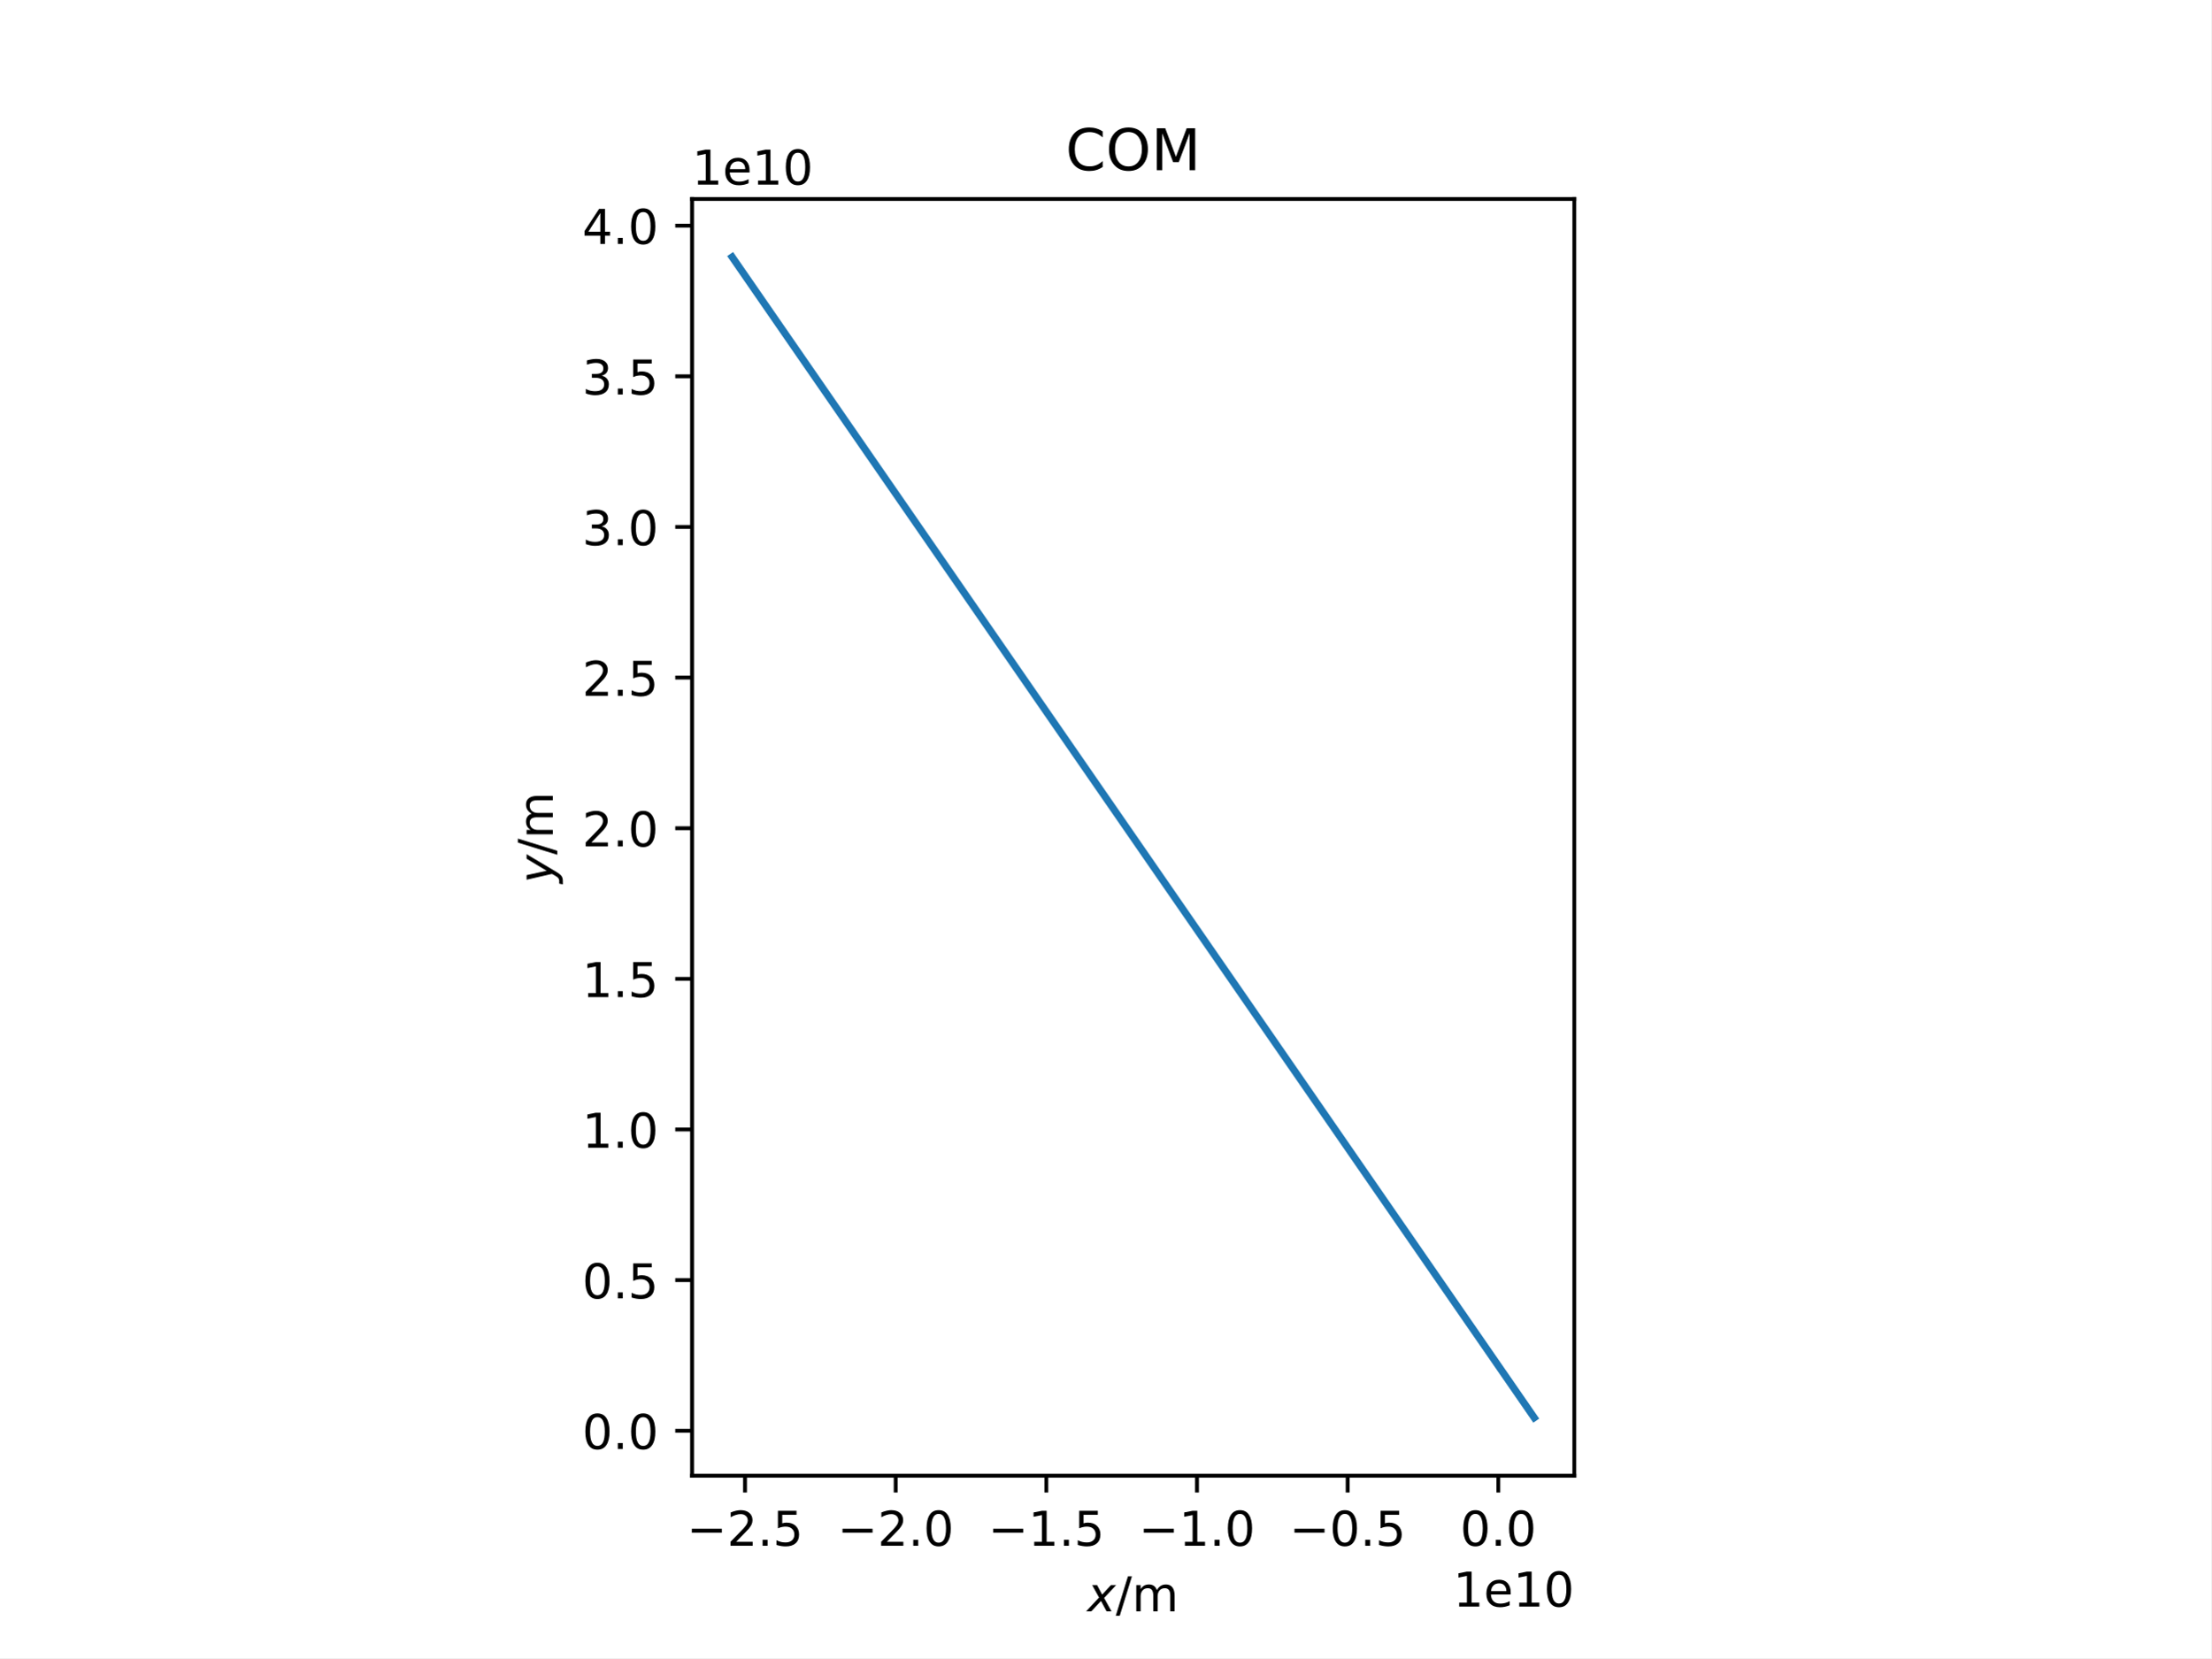
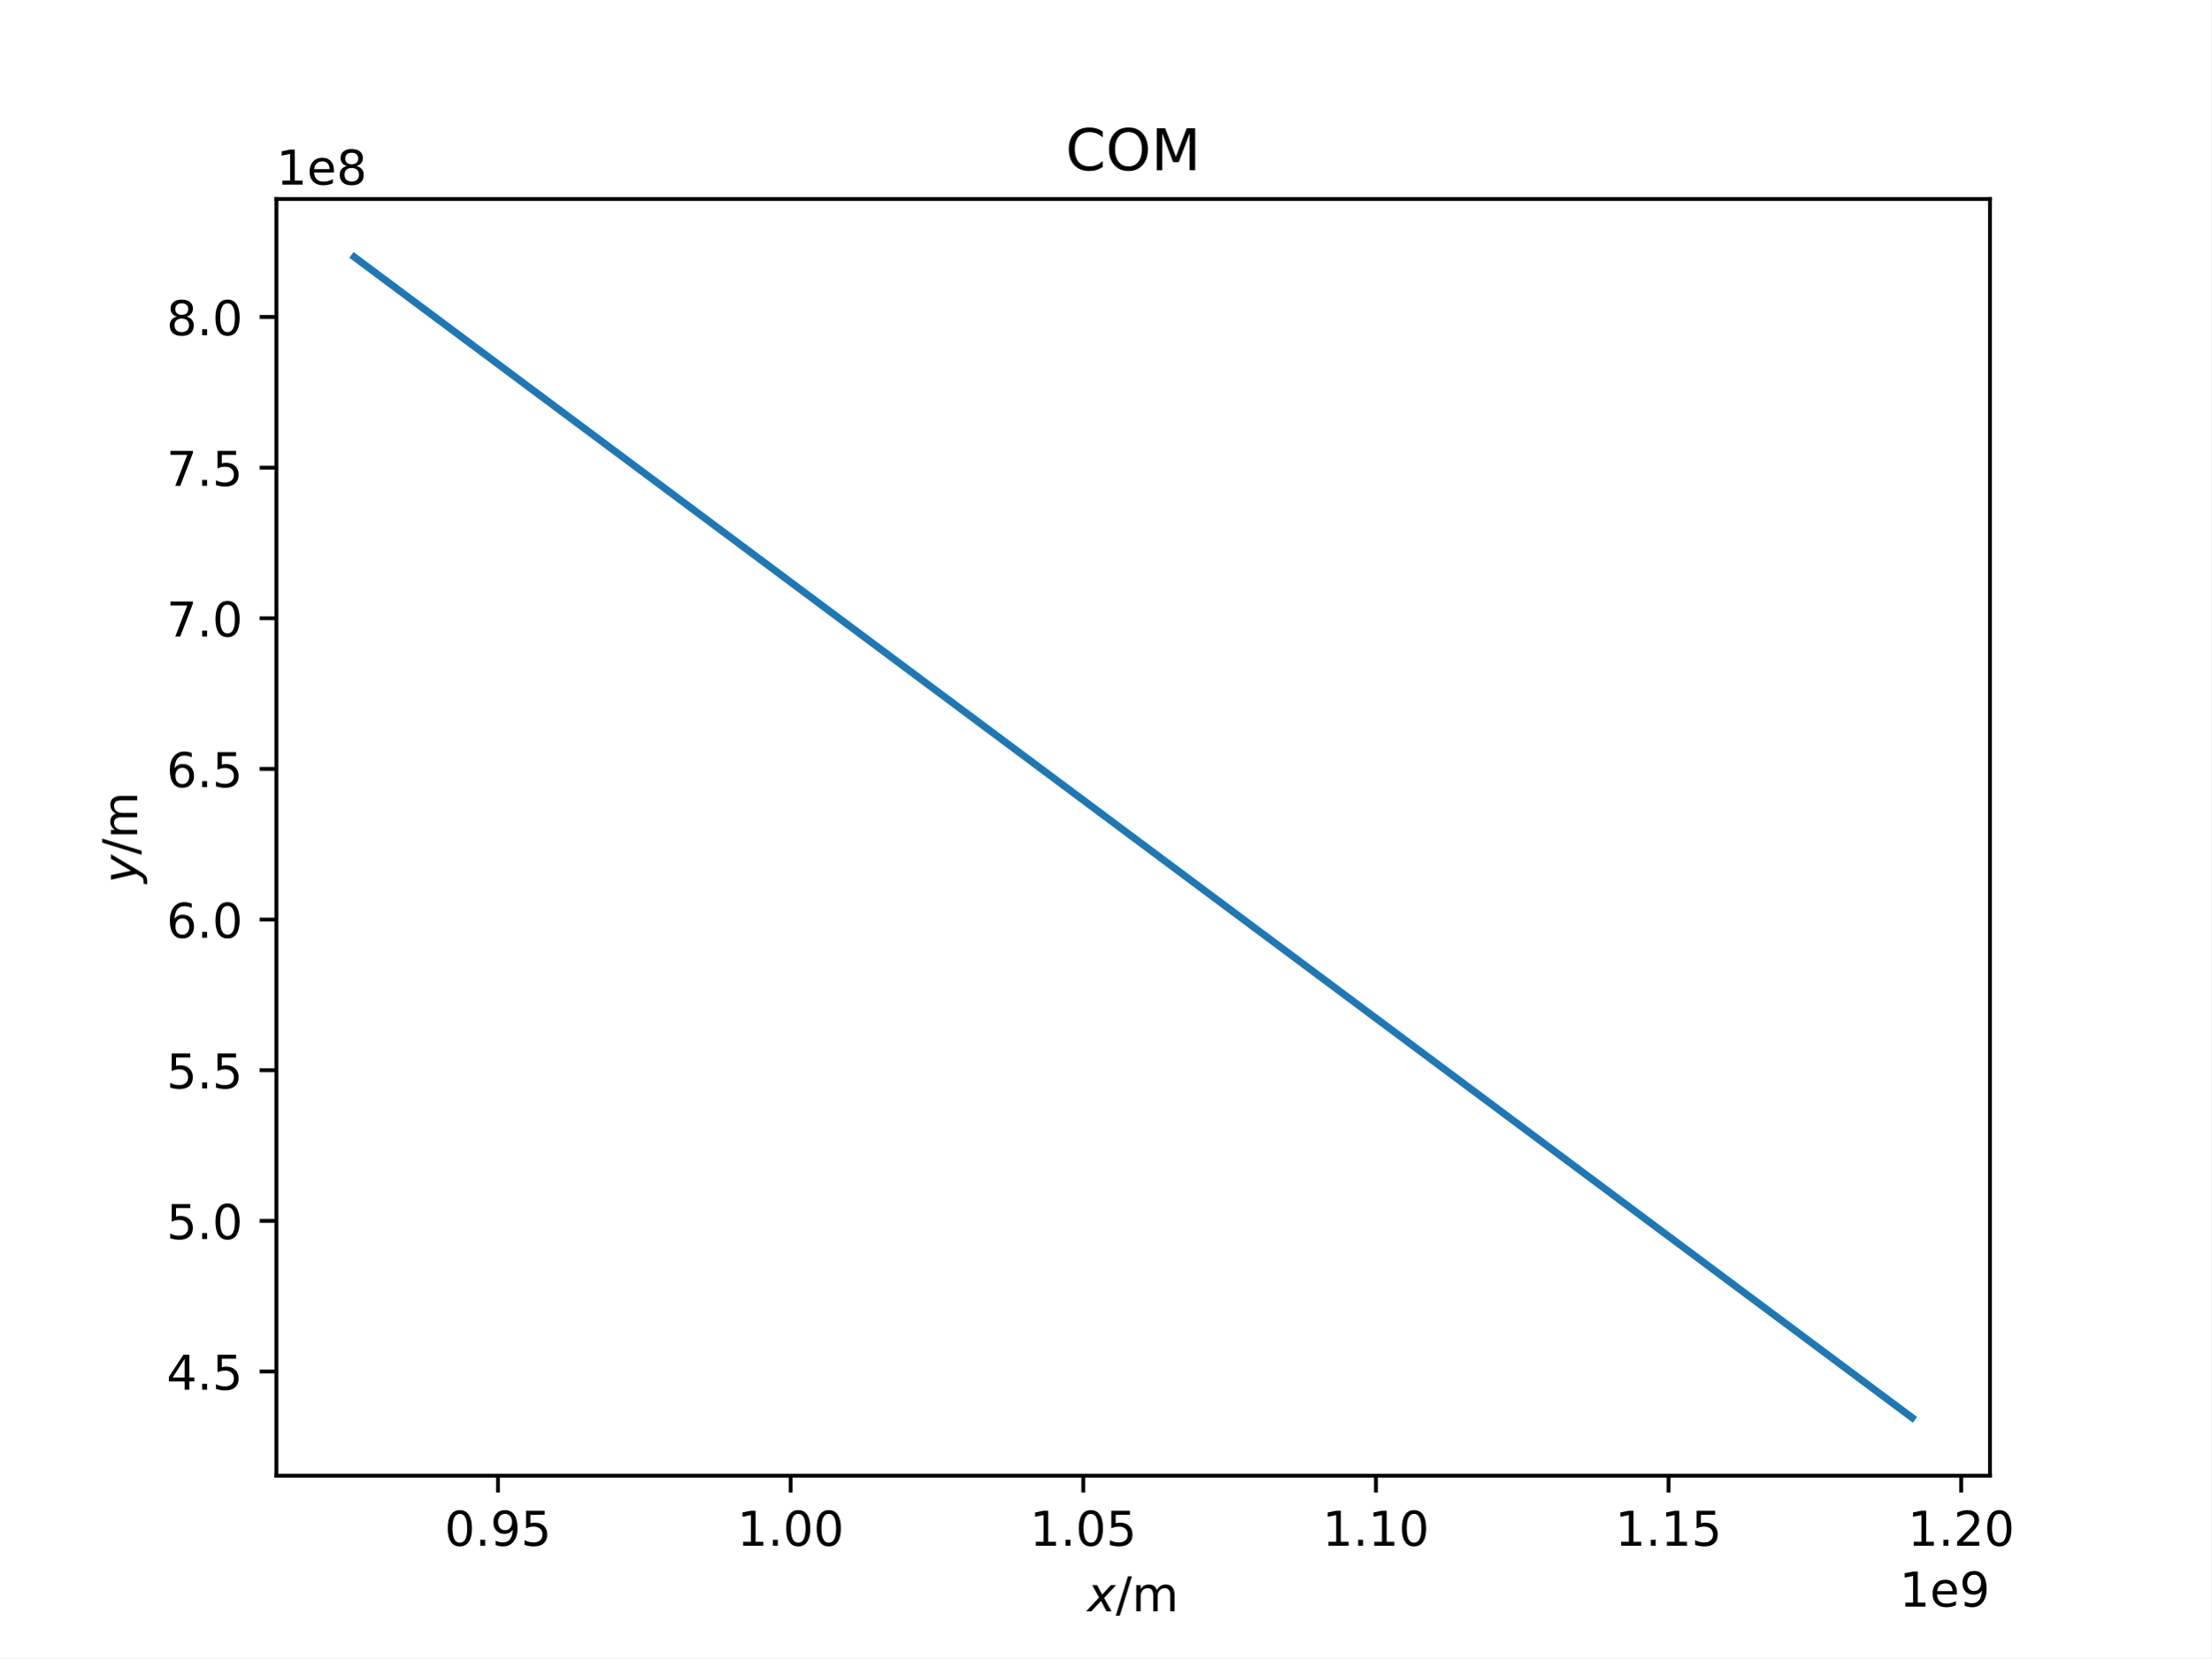
<svg xmlns="http://www.w3.org/2000/svg" xmlns:xlink="http://www.w3.org/1999/xlink" width="460.8pt" height="345.6pt" viewBox="0 0 460.8 345.6" version="1.1">
  <defs>
    <style type="text/css">*{stroke-linejoin: round; stroke-linecap: butt}</style>
  </defs>
  <g id="figure_1">
    <g id="patch_1">
      <path d="M 0 345.6  L 460.8 345.6  L 460.8 0  L 0 0  z " style="fill: #ffffff" />
    </g>
    <g id="axes_1">
      <g id="patch_2">
-         <path d="M 144.227 307.584  L 328.093 307.584  L 328.093 41.472  L 144.227 41.472  z " style="fill: #ffffff" />
+         <path d="M 57.6 307.584  L 414.72 307.584  L 414.72 41.472  L 57.6 41.472  z " style="fill: #ffffff" />
      </g>
      <g id="matplotlib.axis_1">
        <g id="xtick_1">
          <g id="line2d_1">
            <defs>
-               <path id="m72722b5038" d="M 0 0  L 0 3.5  " style="stroke: #000000; stroke-width: 0.8" />
-             </defs>
-             <g>
-               <use xlink:href="#m72722b5038" x="155.262" y="307.584" style="stroke: #000000; stroke-width: 0.8" />
+               <path id="m2ee8bb2f90" d="M 0 0  L 0 3.5  " style="stroke: #000000; stroke-width: 0.8" />
+             </defs>
+             <g>
+               <use xlink:href="#m2ee8bb2f90" x="103.776" y="307.584" style="stroke: #000000; stroke-width: 0.8" />
            </g>
          </g>
          <g id="text_1">
-             <g transform="translate(143.1201 322.1824) scale(0.1 -0.1)">
-               <defs>
-                 <path id="DejaVuSans-2212" d="M 678 2272  L 4684 2272  L 4684 1741  L 678 1741  L 678 2272  z " transform="scale(0.015625)" />
-                 <path id="DejaVuSans-32" d="M 1228 531  L 3431 531  L 3431 0  L 469 0  L 469 531  Q 828 903 1448 1529  Q 2069 2156 2228 2338  Q 2531 2678 2651 2914  Q 2772 3150 2772 3378  Q 2772 3750 2511 3984  Q 2250 4219 1831 4219  Q 1534 4219 1204 4116  Q 875 4013 500 3803  L 500 4441  Q 881 4594 1212 4672  Q 1544 4750 1819 4750  Q 2544 4750 2975 4387  Q 3406 4025 3406 3419  Q 3406 3131 3298 2873  Q 3191 2616 2906 2266  Q 2828 2175 2409 1742  Q 1991 1309 1228 531  z " transform="scale(0.015625)" />
+             <g transform="translate(92.64365 322.1824) scale(0.1 -0.1)">
+               <defs>
+                 <path id="DejaVuSans-30" d="M 2034 4250  Q 1547 4250 1301 3770  Q 1056 3291 1056 2328  Q 1056 1369 1301 889  Q 1547 409 2034 409  Q 2525 409 2770 889  Q 3016 1369 3016 2328  Q 3016 3291 2770 3770  Q 2525 4250 2034 4250  z M 2034 4750  Q 2819 4750 3233 4129  Q 3647 3509 3647 2328  Q 3647 1150 3233 529  Q 2819 -91 2034 -91  Q 1250 -91 836 529  Q 422 1150 422 2328  Q 422 3509 836 4129  Q 1250 4750 2034 4750  z " transform="scale(0.015625)" />
                <path id="DejaVuSans-2e" d="M 684 794  L 1344 794  L 1344 0  L 684 0  L 684 794  z " transform="scale(0.015625)" />
+                 <path id="DejaVuSans-39" d="M 703 97  L 703 672  Q 941 559 1184 500  Q 1428 441 1663 441  Q 2288 441 2617 861  Q 2947 1281 2994 2138  Q 2813 1869 2534 1725  Q 2256 1581 1919 1581  Q 1219 1581 811 2004  Q 403 2428 403 3163  Q 403 3881 828 4315  Q 1253 4750 1959 4750  Q 2769 4750 3195 4129  Q 3622 3509 3622 2328  Q 3622 1225 3098 567  Q 2575 -91 1691 -91  Q 1453 -91 1209 -44  Q 966 3 703 97  z M 1959 2075  Q 2384 2075 2632 2365  Q 2881 2656 2881 3163  Q 2881 3666 2632 3958  Q 2384 4250 1959 4250  Q 1534 4250 1286 3958  Q 1038 3666 1038 3163  Q 1038 2656 1286 2365  Q 1534 2075 1959 2075  z " transform="scale(0.015625)" />
                <path id="DejaVuSans-35" d="M 691 4666  L 3169 4666  L 3169 4134  L 1269 4134  L 1269 2991  Q 1406 3038 1543 3061  Q 1681 3084 1819 3084  Q 2600 3084 3056 2656  Q 3513 2228 3513 1497  Q 3513 744 3044 326  Q 2575 -91 1722 -91  Q 1428 -91 1123 -41  Q 819 9 494 109  L 494 744  Q 775 591 1075 516  Q 1375 441 1709 441  Q 2250 441 2565 725  Q 2881 1009 2881 1497  Q 2881 1984 2565 2268  Q 2250 2553 1709 2553  Q 1456 2553 1204 2497  Q 953 2441 691 2322  L 691 4666  z " transform="scale(0.015625)" />
              </defs>
-               <use xlink:href="#DejaVuSans-2212" />
-               <use xlink:href="#DejaVuSans-32" x="83.789" />
-               <use xlink:href="#DejaVuSans-2e" x="147.412" />
-               <use xlink:href="#DejaVuSans-35" x="179.199" />
+               <use xlink:href="#DejaVuSans-30" />
+               <use xlink:href="#DejaVuSans-2e" x="63.623" />
+               <use xlink:href="#DejaVuSans-39" x="95.41" />
+               <use xlink:href="#DejaVuSans-35" x="159.033" />
            </g>
          </g>
        </g>
        <g id="xtick_2">
          <g id="line2d_2">
            <g>
-               <use xlink:href="#m72722b5038" x="186.66" y="307.584" style="stroke: #000000; stroke-width: 0.8" />
+               <use xlink:href="#m2ee8bb2f90" x="164.766" y="307.584" style="stroke: #000000; stroke-width: 0.8" />
            </g>
          </g>
          <g id="text_2">
-             <g transform="translate(174.5184 322.1824) scale(0.1 -0.1)">
-               <defs>
-                 <path id="DejaVuSans-30" d="M 2034 4250  Q 1547 4250 1301 3770  Q 1056 3291 1056 2328  Q 1056 1369 1301 889  Q 1547 409 2034 409  Q 2525 409 2770 889  Q 3016 1369 3016 2328  Q 3016 3291 2770 3770  Q 2525 4250 2034 4250  z M 2034 4750  Q 2819 4750 3233 4129  Q 3647 3509 3647 2328  Q 3647 1150 3233 529  Q 2819 -91 2034 -91  Q 1250 -91 836 529  Q 422 1150 422 2328  Q 422 3509 836 4129  Q 1250 4750 2034 4750  z " transform="scale(0.015625)" />
-               </defs>
-               <use xlink:href="#DejaVuSans-2212" />
-               <use xlink:href="#DejaVuSans-32" x="83.789" />
-               <use xlink:href="#DejaVuSans-2e" x="147.412" />
-               <use xlink:href="#DejaVuSans-30" x="179.199" />
+             <g transform="translate(153.633 322.1824) scale(0.1 -0.1)">
+               <defs>
+                 <path id="DejaVuSans-31" d="M 794 531  L 1825 531  L 1825 4091  L 703 3866  L 703 4441  L 1819 4666  L 2450 4666  L 2450 531  L 3481 531  L 3481 0  L 794 0  L 794 531  z " transform="scale(0.015625)" />
+               </defs>
+               <use xlink:href="#DejaVuSans-31" />
+               <use xlink:href="#DejaVuSans-2e" x="63.623" />
+               <use xlink:href="#DejaVuSans-30" x="95.41" />
+               <use xlink:href="#DejaVuSans-30" x="159.033" />
            </g>
          </g>
        </g>
        <g id="xtick_3">
          <g id="line2d_3">
            <g>
-               <use xlink:href="#m72722b5038" x="218.058" y="307.584" style="stroke: #000000; stroke-width: 0.8" />
+               <use xlink:href="#m2ee8bb2f90" x="225.755" y="307.584" style="stroke: #000000; stroke-width: 0.8" />
            </g>
          </g>
          <g id="text_3">
-             <g transform="translate(205.9167 322.1824) scale(0.1 -0.1)">
-               <defs>
-                 <path id="DejaVuSans-31" d="M 794 531  L 1825 531  L 1825 4091  L 703 3866  L 703 4441  L 1819 4666  L 2450 4666  L 2450 531  L 3481 531  L 3481 0  L 794 0  L 794 531  z " transform="scale(0.015625)" />
-               </defs>
-               <use xlink:href="#DejaVuSans-2212" />
-               <use xlink:href="#DejaVuSans-31" x="83.789" />
-               <use xlink:href="#DejaVuSans-2e" x="147.412" />
-               <use xlink:href="#DejaVuSans-35" x="179.199" />
+             <g transform="translate(214.6224 322.1824) scale(0.1 -0.1)">
+               <use xlink:href="#DejaVuSans-31" />
+               <use xlink:href="#DejaVuSans-2e" x="63.623" />
+               <use xlink:href="#DejaVuSans-30" x="95.41" />
+               <use xlink:href="#DejaVuSans-35" x="159.033" />
            </g>
          </g>
        </g>
        <g id="xtick_4">
          <g id="line2d_4">
            <g>
-               <use xlink:href="#m72722b5038" x="249.456" y="307.584" style="stroke: #000000; stroke-width: 0.8" />
+               <use xlink:href="#m2ee8bb2f90" x="286.745" y="307.584" style="stroke: #000000; stroke-width: 0.8" />
            </g>
          </g>
          <g id="text_4">
-             <g transform="translate(237.315 322.1824) scale(0.1 -0.1)">
-               <use xlink:href="#DejaVuSans-2212" />
-               <use xlink:href="#DejaVuSans-31" x="83.789" />
-               <use xlink:href="#DejaVuSans-2e" x="147.412" />
-               <use xlink:href="#DejaVuSans-30" x="179.199" />
+             <g transform="translate(275.6118 322.1824) scale(0.1 -0.1)">
+               <use xlink:href="#DejaVuSans-31" />
+               <use xlink:href="#DejaVuSans-2e" x="63.623" />
+               <use xlink:href="#DejaVuSans-31" x="95.41" />
+               <use xlink:href="#DejaVuSans-30" x="159.033" />
            </g>
          </g>
        </g>
        <g id="xtick_5">
          <g id="line2d_5">
            <g>
-               <use xlink:href="#m72722b5038" x="280.855" y="307.584" style="stroke: #000000; stroke-width: 0.8" />
+               <use xlink:href="#m2ee8bb2f90" x="347.734" y="307.584" style="stroke: #000000; stroke-width: 0.8" />
            </g>
          </g>
          <g id="text_5">
-             <g transform="translate(268.7133 322.1824) scale(0.1 -0.1)">
-               <use xlink:href="#DejaVuSans-2212" />
-               <use xlink:href="#DejaVuSans-30" x="83.789" />
-               <use xlink:href="#DejaVuSans-2e" x="147.412" />
-               <use xlink:href="#DejaVuSans-35" x="179.199" />
+             <g transform="translate(336.6012 322.1824) scale(0.1 -0.1)">
+               <use xlink:href="#DejaVuSans-31" />
+               <use xlink:href="#DejaVuSans-2e" x="63.623" />
+               <use xlink:href="#DejaVuSans-31" x="95.41" />
+               <use xlink:href="#DejaVuSans-35" x="159.033" />
            </g>
          </g>
        </g>
        <g id="xtick_6">
          <g id="line2d_6">
            <g>
-               <use xlink:href="#m72722b5038" x="312.253" y="307.584" style="stroke: #000000; stroke-width: 0.8" />
+               <use xlink:href="#m2ee8bb2f90" x="408.723" y="307.584" style="stroke: #000000; stroke-width: 0.8" />
            </g>
          </g>
          <g id="text_6">
-             <g transform="translate(304.3014 322.1824) scale(0.1 -0.1)">
-               <use xlink:href="#DejaVuSans-30" />
-               <use xlink:href="#DejaVuSans-2e" x="63.623" />
-               <use xlink:href="#DejaVuSans-30" x="95.41" />
+             <g transform="translate(397.5905 322.1824) scale(0.1 -0.1)">
+               <defs>
+                 <path id="DejaVuSans-32" d="M 1228 531  L 3431 531  L 3431 0  L 469 0  L 469 531  Q 828 903 1448 1529  Q 2069 2156 2228 2338  Q 2531 2678 2651 2914  Q 2772 3150 2772 3378  Q 2772 3750 2511 3984  Q 2250 4219 1831 4219  Q 1534 4219 1204 4116  Q 875 4013 500 3803  L 500 4441  Q 881 4594 1212 4672  Q 1544 4750 1819 4750  Q 2544 4750 2975 4387  Q 3406 4025 3406 3419  Q 3406 3131 3298 2873  Q 3191 2616 2906 2266  Q 2828 2175 2409 1742  Q 1991 1309 1228 531  z " transform="scale(0.015625)" />
+               </defs>
+               <use xlink:href="#DejaVuSans-31" />
+               <use xlink:href="#DejaVuSans-2e" x="63.623" />
+               <use xlink:href="#DejaVuSans-32" x="95.41" />
+               <use xlink:href="#DejaVuSans-30" x="159.033" />
            </g>
          </g>
        </g>
        <g id="text_7">
          <g transform="translate(226.61 335.8606) scale(0.1 -0.1)">
            <defs>
              <path id="DejaVuSans-Oblique-78" d="M 3841 3500  L 2234 1784  L 3219 0  L 2559 0  L 1819 1388  L 531 0  L -166 0  L 1556 1844  L 641 3500  L 1300 3500  L 1972 2234  L 3144 3500  L 3841 3500  z " transform="scale(0.015625)" />
              <path id="DejaVuSans-2f" d="M 1625 4666  L 2156 4666  L 531 -594  L 0 -594  L 1625 4666  z " transform="scale(0.015625)" />
              <path id="DejaVuSans-6d" d="M 3328 2828  Q 3544 3216 3844 3400  Q 4144 3584 4550 3584  Q 5097 3584 5394 3201  Q 5691 2819 5691 2113  L 5691 0  L 5113 0  L 5113 2094  Q 5113 2597 4934 2840  Q 4756 3084 4391 3084  Q 3944 3084 3684 2787  Q 3425 2491 3425 1978  L 3425 0  L 2847 0  L 2847 2094  Q 2847 2600 2669 2842  Q 2491 3084 2119 3084  Q 1678 3084 1418 2786  Q 1159 2488 1159 1978  L 1159 0  L 581 0  L 581 3500  L 1159 3500  L 1159 2956  Q 1356 3278 1631 3431  Q 1906 3584 2284 3584  Q 2666 3584 2933 3390  Q 3200 3197 3328 2828  z " transform="scale(0.015625)" />
            </defs>
            <use xlink:href="#DejaVuSans-Oblique-78" transform="translate(0 0.09375)" />
            <use xlink:href="#DejaVuSans-2f" transform="translate(59.17969 0.09375)" />
            <use xlink:href="#DejaVuSans-6d" transform="translate(92.87109 0.09375)" />
          </g>
        </g>
        <g id="text_8">
-           <g transform="translate(302.8529 334.8606) scale(0.1 -0.1)">
+           <g transform="translate(395.8419 334.8606) scale(0.1 -0.1)">
            <defs>
              <path id="DejaVuSans-65" d="M 3597 1894  L 3597 1613  L 953 1613  Q 991 1019 1311 708  Q 1631 397 2203 397  Q 2534 397 2845 478  Q 3156 559 3463 722  L 3463 178  Q 3153 47 2828 -22  Q 2503 -91 2169 -91  Q 1331 -91 842 396  Q 353 884 353 1716  Q 353 2575 817 3079  Q 1281 3584 2069 3584  Q 2775 3584 3186 3129  Q 3597 2675 3597 1894  z M 3022 2063  Q 3016 2534 2758 2815  Q 2500 3097 2075 3097  Q 1594 3097 1305 2825  Q 1016 2553 972 2059  L 3022 2063  z " transform="scale(0.015625)" />
            </defs>
            <use xlink:href="#DejaVuSans-31" />
            <use xlink:href="#DejaVuSans-65" x="63.623" />
-             <use xlink:href="#DejaVuSans-31" x="125.146" />
-             <use xlink:href="#DejaVuSans-30" x="188.77" />
+             <use xlink:href="#DejaVuSans-39" x="125.146" />
          </g>
        </g>
      </g>
      <g id="matplotlib.axis_2">
        <g id="ytick_1">
          <g id="line2d_7">
            <defs>
-               <path id="me07f247c6d" d="M 0 0  L -3.5 0  " style="stroke: #000000; stroke-width: 0.8" />
-             </defs>
-             <g>
-               <use xlink:href="#me07f247c6d" x="144.227" y="298.218" style="stroke: #000000; stroke-width: 0.8" />
+               <path id="mdad5f79a9c" d="M 0 0  L -3.5 0  " style="stroke: #000000; stroke-width: 0.8" />
+             </defs>
+             <g>
+               <use xlink:href="#mdad5f79a9c" x="57.6" y="285.867" style="stroke: #000000; stroke-width: 0.8" />
            </g>
          </g>
          <g id="text_9">
-             <g transform="translate(121.3234 302.0169) scale(0.1 -0.1)">
-               <use xlink:href="#DejaVuSans-30" />
-               <use xlink:href="#DejaVuSans-2e" x="63.623" />
-               <use xlink:href="#DejaVuSans-30" x="95.41" />
+             <g transform="translate(34.69687 289.6667) scale(0.1 -0.1)">
+               <defs>
+                 <path id="DejaVuSans-34" d="M 2419 4116  L 825 1625  L 2419 1625  L 2419 4116  z M 2253 4666  L 3047 4666  L 3047 1625  L 3713 1625  L 3713 1100  L 3047 1100  L 3047 0  L 2419 0  L 2419 1100  L 313 1100  L 313 1709  L 2253 4666  z " transform="scale(0.015625)" />
+               </defs>
+               <use xlink:href="#DejaVuSans-34" />
+               <use xlink:href="#DejaVuSans-2e" x="63.623" />
+               <use xlink:href="#DejaVuSans-35" x="95.41" />
            </g>
          </g>
        </g>
        <g id="ytick_2">
          <g id="line2d_8">
            <g>
-               <use xlink:href="#me07f247c6d" x="144.227" y="266.819" style="stroke: #000000; stroke-width: 0.8" />
+               <use xlink:href="#mdad5f79a9c" x="57.6" y="254.466" style="stroke: #000000; stroke-width: 0.8" />
            </g>
          </g>
          <g id="text_10">
-             <g transform="translate(121.3234 270.6186) scale(0.1 -0.1)">
-               <use xlink:href="#DejaVuSans-30" />
-               <use xlink:href="#DejaVuSans-2e" x="63.623" />
-               <use xlink:href="#DejaVuSans-35" x="95.41" />
+             <g transform="translate(34.69687 258.2657) scale(0.1 -0.1)">
+               <use xlink:href="#DejaVuSans-35" />
+               <use xlink:href="#DejaVuSans-2e" x="63.623" />
+               <use xlink:href="#DejaVuSans-30" x="95.41" />
            </g>
          </g>
        </g>
        <g id="ytick_3">
          <g id="line2d_9">
            <g>
-               <use xlink:href="#me07f247c6d" x="144.227" y="235.421" style="stroke: #000000; stroke-width: 0.8" />
+               <use xlink:href="#mdad5f79a9c" x="57.6" y="223.065" style="stroke: #000000; stroke-width: 0.8" />
            </g>
          </g>
          <g id="text_11">
-             <g transform="translate(121.3234 239.2203) scale(0.1 -0.1)">
-               <use xlink:href="#DejaVuSans-31" />
-               <use xlink:href="#DejaVuSans-2e" x="63.623" />
-               <use xlink:href="#DejaVuSans-30" x="95.41" />
+             <g transform="translate(34.69687 226.8646) scale(0.1 -0.1)">
+               <use xlink:href="#DejaVuSans-35" />
+               <use xlink:href="#DejaVuSans-2e" x="63.623" />
+               <use xlink:href="#DejaVuSans-35" x="95.41" />
            </g>
          </g>
        </g>
        <g id="ytick_4">
          <g id="line2d_10">
            <g>
-               <use xlink:href="#me07f247c6d" x="144.227" y="204.023" style="stroke: #000000; stroke-width: 0.8" />
+               <use xlink:href="#mdad5f79a9c" x="57.6" y="191.664" style="stroke: #000000; stroke-width: 0.8" />
            </g>
          </g>
          <g id="text_12">
-             <g transform="translate(121.3234 207.822) scale(0.1 -0.1)">
-               <use xlink:href="#DejaVuSans-31" />
-               <use xlink:href="#DejaVuSans-2e" x="63.623" />
-               <use xlink:href="#DejaVuSans-35" x="95.41" />
+             <g transform="translate(34.69687 195.4636) scale(0.1 -0.1)">
+               <defs>
+                 <path id="DejaVuSans-36" d="M 2113 2584  Q 1688 2584 1439 2293  Q 1191 2003 1191 1497  Q 1191 994 1439 701  Q 1688 409 2113 409  Q 2538 409 2786 701  Q 3034 994 3034 1497  Q 3034 2003 2786 2293  Q 2538 2584 2113 2584  z M 3366 4563  L 3366 3988  Q 3128 4100 2886 4159  Q 2644 4219 2406 4219  Q 1781 4219 1451 3797  Q 1122 3375 1075 2522  Q 1259 2794 1537 2939  Q 1816 3084 2150 3084  Q 2853 3084 3261 2657  Q 3669 2231 3669 1497  Q 3669 778 3244 343  Q 2819 -91 2113 -91  Q 1303 -91 875 529  Q 447 1150 447 2328  Q 447 3434 972 4092  Q 1497 4750 2381 4750  Q 2619 4750 2861 4703  Q 3103 4656 3366 4563  z " transform="scale(0.015625)" />
+               </defs>
+               <use xlink:href="#DejaVuSans-36" />
+               <use xlink:href="#DejaVuSans-2e" x="63.623" />
+               <use xlink:href="#DejaVuSans-30" x="95.41" />
            </g>
          </g>
        </g>
        <g id="ytick_5">
          <g id="line2d_11">
            <g>
-               <use xlink:href="#me07f247c6d" x="144.227" y="172.624" style="stroke: #000000; stroke-width: 0.8" />
+               <use xlink:href="#mdad5f79a9c" x="57.6" y="160.263" style="stroke: #000000; stroke-width: 0.8" />
            </g>
          </g>
          <g id="text_13">
-             <g transform="translate(121.3234 176.4237) scale(0.1 -0.1)">
-               <use xlink:href="#DejaVuSans-32" />
-               <use xlink:href="#DejaVuSans-2e" x="63.623" />
-               <use xlink:href="#DejaVuSans-30" x="95.41" />
+             <g transform="translate(34.69687 164.0626) scale(0.1 -0.1)">
+               <use xlink:href="#DejaVuSans-36" />
+               <use xlink:href="#DejaVuSans-2e" x="63.623" />
+               <use xlink:href="#DejaVuSans-35" x="95.41" />
            </g>
          </g>
        </g>
        <g id="ytick_6">
          <g id="line2d_12">
            <g>
-               <use xlink:href="#me07f247c6d" x="144.227" y="141.226" style="stroke: #000000; stroke-width: 0.8" />
+               <use xlink:href="#mdad5f79a9c" x="57.6" y="128.862" style="stroke: #000000; stroke-width: 0.8" />
            </g>
          </g>
          <g id="text_14">
-             <g transform="translate(121.3234 145.0254) scale(0.1 -0.1)">
-               <use xlink:href="#DejaVuSans-32" />
-               <use xlink:href="#DejaVuSans-2e" x="63.623" />
-               <use xlink:href="#DejaVuSans-35" x="95.41" />
+             <g transform="translate(34.69687 132.6616) scale(0.1 -0.1)">
+               <defs>
+                 <path id="DejaVuSans-37" d="M 525 4666  L 3525 4666  L 3525 4397  L 1831 0  L 1172 0  L 2766 4134  L 525 4134  L 525 4666  z " transform="scale(0.015625)" />
+               </defs>
+               <use xlink:href="#DejaVuSans-37" />
+               <use xlink:href="#DejaVuSans-2e" x="63.623" />
+               <use xlink:href="#DejaVuSans-30" x="95.41" />
            </g>
          </g>
        </g>
        <g id="ytick_7">
          <g id="line2d_13">
            <g>
-               <use xlink:href="#me07f247c6d" x="144.227" y="109.828" style="stroke: #000000; stroke-width: 0.8" />
+               <use xlink:href="#mdad5f79a9c" x="57.6" y="97.461" style="stroke: #000000; stroke-width: 0.8" />
            </g>
          </g>
          <g id="text_15">
-             <g transform="translate(121.3234 113.6271) scale(0.1 -0.1)">
-               <defs>
-                 <path id="DejaVuSans-33" d="M 2597 2516  Q 3050 2419 3304 2112  Q 3559 1806 3559 1356  Q 3559 666 3084 287  Q 2609 -91 1734 -91  Q 1441 -91 1130 -33  Q 819 25 488 141  L 488 750  Q 750 597 1062 519  Q 1375 441 1716 441  Q 2309 441 2620 675  Q 2931 909 2931 1356  Q 2931 1769 2642 2001  Q 2353 2234 1838 2234  L 1294 2234  L 1294 2753  L 1863 2753  Q 2328 2753 2575 2939  Q 2822 3125 2822 3475  Q 2822 3834 2567 4026  Q 2313 4219 1838 4219  Q 1578 4219 1281 4162  Q 984 4106 628 3988  L 628 4550  Q 988 4650 1302 4700  Q 1616 4750 1894 4750  Q 2613 4750 3031 4423  Q 3450 4097 3450 3541  Q 3450 3153 3228 2886  Q 3006 2619 2597 2516  z " transform="scale(0.015625)" />
-               </defs>
-               <use xlink:href="#DejaVuSans-33" />
-               <use xlink:href="#DejaVuSans-2e" x="63.623" />
-               <use xlink:href="#DejaVuSans-30" x="95.41" />
+             <g transform="translate(34.69687 101.2606) scale(0.1 -0.1)">
+               <use xlink:href="#DejaVuSans-37" />
+               <use xlink:href="#DejaVuSans-2e" x="63.623" />
+               <use xlink:href="#DejaVuSans-35" x="95.41" />
            </g>
          </g>
        </g>
        <g id="ytick_8">
          <g id="line2d_14">
            <g>
-               <use xlink:href="#me07f247c6d" x="144.227" y="78.43" style="stroke: #000000; stroke-width: 0.8" />
+               <use xlink:href="#mdad5f79a9c" x="57.6" y="66.06" style="stroke: #000000; stroke-width: 0.8" />
            </g>
          </g>
          <g id="text_16">
-             <g transform="translate(121.3234 82.2288) scale(0.1 -0.1)">
-               <use xlink:href="#DejaVuSans-33" />
-               <use xlink:href="#DejaVuSans-2e" x="63.623" />
-               <use xlink:href="#DejaVuSans-35" x="95.41" />
-             </g>
-           </g>
-         </g>
-         <g id="ytick_9">
-           <g id="line2d_15">
-             <g>
-               <use xlink:href="#me07f247c6d" x="144.227" y="47.031" style="stroke: #000000; stroke-width: 0.8" />
-             </g>
-           </g>
-           <g id="text_17">
-             <g transform="translate(121.3234 50.8305) scale(0.1 -0.1)">
-               <defs>
-                 <path id="DejaVuSans-34" d="M 2419 4116  L 825 1625  L 2419 1625  L 2419 4116  z M 2253 4666  L 3047 4666  L 3047 1625  L 3713 1625  L 3713 1100  L 3047 1100  L 3047 0  L 2419 0  L 2419 1100  L 313 1100  L 313 1709  L 2253 4666  z " transform="scale(0.015625)" />
-               </defs>
-               <use xlink:href="#DejaVuSans-34" />
-               <use xlink:href="#DejaVuSans-2e" x="63.623" />
-               <use xlink:href="#DejaVuSans-30" x="95.41" />
-             </g>
-           </g>
-         </g>
-         <g id="text_18">
-           <g transform="translate(115.2234 184.078) rotate(-90) scale(0.1 -0.1)">
+             <g transform="translate(34.69687 69.85954) scale(0.1 -0.1)">
+               <defs>
+                 <path id="DejaVuSans-38" d="M 2034 2216  Q 1584 2216 1326 1975  Q 1069 1734 1069 1313  Q 1069 891 1326 650  Q 1584 409 2034 409  Q 2484 409 2743 651  Q 3003 894 3003 1313  Q 3003 1734 2745 1975  Q 2488 2216 2034 2216  z M 1403 2484  Q 997 2584 770 2862  Q 544 3141 544 3541  Q 544 4100 942 4425  Q 1341 4750 2034 4750  Q 2731 4750 3128 4425  Q 3525 4100 3525 3541  Q 3525 3141 3298 2862  Q 3072 2584 2669 2484  Q 3125 2378 3379 2068  Q 3634 1759 3634 1313  Q 3634 634 3220 271  Q 2806 -91 2034 -91  Q 1263 -91 848 271  Q 434 634 434 1313  Q 434 1759 690 2068  Q 947 2378 1403 2484  z M 1172 3481  Q 1172 3119 1398 2916  Q 1625 2713 2034 2713  Q 2441 2713 2670 2916  Q 2900 3119 2900 3481  Q 2900 3844 2670 4047  Q 2441 4250 2034 4250  Q 1625 4250 1398 4047  Q 1172 3844 1172 3481  z " transform="scale(0.015625)" />
+               </defs>
+               <use xlink:href="#DejaVuSans-38" />
+               <use xlink:href="#DejaVuSans-2e" x="63.623" />
+               <use xlink:href="#DejaVuSans-30" x="95.41" />
+             </g>
+           </g>
+         </g>
+         <g id="text_17">
+           <g transform="translate(28.59688 184.078) rotate(-90) scale(0.1 -0.1)">
            <defs>
              <path id="DejaVuSans-Oblique-79" d="M 1588 -325  Q 1188 -997 936 -1164  Q 684 -1331 294 -1331  L -159 -1331  L -63 -850  L 269 -850  Q 509 -850 678 -719  Q 847 -588 1056 -206  L 1234 128  L 459 3500  L 1069 3500  L 1650 819  L 3256 3500  L 3859 3500  L 1588 -325  z " transform="scale(0.015625)" />
            </defs>
            <use xlink:href="#DejaVuSans-Oblique-79" transform="translate(0 0.09375)" />
            <use xlink:href="#DejaVuSans-2f" transform="translate(59.17969 0.09375)" />
            <use xlink:href="#DejaVuSans-6d" transform="translate(92.87109 0.09375)" />
          </g>
        </g>
-         <g id="text_19">
-           <g transform="translate(144.2265 38.472) scale(0.1 -0.1)">
+         <g id="text_18">
+           <g transform="translate(57.6 38.472) scale(0.1 -0.1)">
            <use xlink:href="#DejaVuSans-31" />
            <use xlink:href="#DejaVuSans-65" x="63.623" />
-             <use xlink:href="#DejaVuSans-31" x="125.146" />
-             <use xlink:href="#DejaVuSans-30" x="188.77" />
-           </g>
-         </g>
-       </g>
-       <g id="line2d_16">
-         <path d="M 319.736 295.488  L 152.584 53.568  L 152.584 53.568  " clip-path="url(#p4f62369c77)" style="fill: none; stroke: #1f77b4; stroke-width: 1.5; stroke-linecap: square" />
+             <use xlink:href="#DejaVuSans-38" x="125.146" />
+           </g>
+         </g>
+       </g>
+       <g id="line2d_15">
+         <path d="M 398.487 295.488  L 73.833 53.568  L 73.833 53.568  " clip-path="url(#pb0467e1912)" style="fill: none; stroke: #1f77b4; stroke-width: 1.5; stroke-linecap: square" />
      </g>
      <g id="patch_3">
-         <path d="M 144.227 307.584  L 144.227 41.472  " style="fill: none; stroke: #000000; stroke-width: 0.8; stroke-linejoin: miter; stroke-linecap: square" />
+         <path d="M 57.6 307.584  L 57.6 41.472  " style="fill: none; stroke: #000000; stroke-width: 0.8; stroke-linejoin: miter; stroke-linecap: square" />
      </g>
      <g id="patch_4">
-         <path d="M 328.093 307.584  L 328.093 41.472  " style="fill: none; stroke: #000000; stroke-width: 0.8; stroke-linejoin: miter; stroke-linecap: square" />
+         <path d="M 414.72 307.584  L 414.72 41.472  " style="fill: none; stroke: #000000; stroke-width: 0.8; stroke-linejoin: miter; stroke-linecap: square" />
      </g>
      <g id="patch_5">
-         <path d="M 144.227 307.584  L 328.093 307.584  " style="fill: none; stroke: #000000; stroke-width: 0.8; stroke-linejoin: miter; stroke-linecap: square" />
+         <path d="M 57.6 307.584  L 414.72 307.584  " style="fill: none; stroke: #000000; stroke-width: 0.8; stroke-linejoin: miter; stroke-linecap: square" />
      </g>
      <g id="patch_6">
-         <path d="M 144.227 41.472  L 328.093 41.472  " style="fill: none; stroke: #000000; stroke-width: 0.8; stroke-linejoin: miter; stroke-linecap: square" />
-       </g>
-       <g id="text_20">
+         <path d="M 57.6 41.472  L 414.72 41.472  " style="fill: none; stroke: #000000; stroke-width: 0.8; stroke-linejoin: miter; stroke-linecap: square" />
+       </g>
+       <g id="text_19">
        <g transform="translate(222.0703 35.472) scale(0.12 -0.12)">
          <defs>
            <path id="DejaVuSans-43" d="M 4122 4306  L 4122 3641  Q 3803 3938 3442 4084  Q 3081 4231 2675 4231  Q 1875 4231 1450 3742  Q 1025 3253 1025 2328  Q 1025 1406 1450 917  Q 1875 428 2675 428  Q 3081 428 3442 575  Q 3803 722 4122 1019  L 4122 359  Q 3791 134 3420 21  Q 3050 -91 2638 -91  Q 1578 -91 968 557  Q 359 1206 359 2328  Q 359 3453 968 4101  Q 1578 4750 2638 4750  Q 3056 4750 3426 4639  Q 3797 4528 4122 4306  z " transform="scale(0.015625)" />
            <path id="DejaVuSans-4f" d="M 2522 4238  Q 1834 4238 1429 3725  Q 1025 3213 1025 2328  Q 1025 1447 1429 934  Q 1834 422 2522 422  Q 3209 422 3611 934  Q 4013 1447 4013 2328  Q 4013 3213 3611 3725  Q 3209 4238 2522 4238  z M 2522 4750  Q 3503 4750 4090 4092  Q 4678 3434 4678 2328  Q 4678 1225 4090 567  Q 3503 -91 2522 -91  Q 1538 -91 948 565  Q 359 1222 359 2328  Q 359 3434 948 4092  Q 1538 4750 2522 4750  z " transform="scale(0.015625)" />
            <path id="DejaVuSans-4d" d="M 628 4666  L 1569 4666  L 2759 1491  L 3956 4666  L 4897 4666  L 4897 0  L 4281 0  L 4281 4097  L 3078 897  L 2444 897  L 1241 4097  L 1241 0  L 628 0  L 628 4666  z " transform="scale(0.015625)" />
          </defs>
          <use xlink:href="#DejaVuSans-43" />
          <use xlink:href="#DejaVuSans-4f" x="69.824" />
          <use xlink:href="#DejaVuSans-4d" x="148.535" />
        </g>
      </g>
    </g>
  </g>
  <defs>
-     <clipPath id="p4f62369c77">
-       <rect x="144.227" y="41.472" width="183.867" height="266.112" />
+     <clipPath id="pb0467e1912">
+       <rect x="57.6" y="41.472" width="357.12" height="266.112" />
    </clipPath>
  </defs>
</svg>
